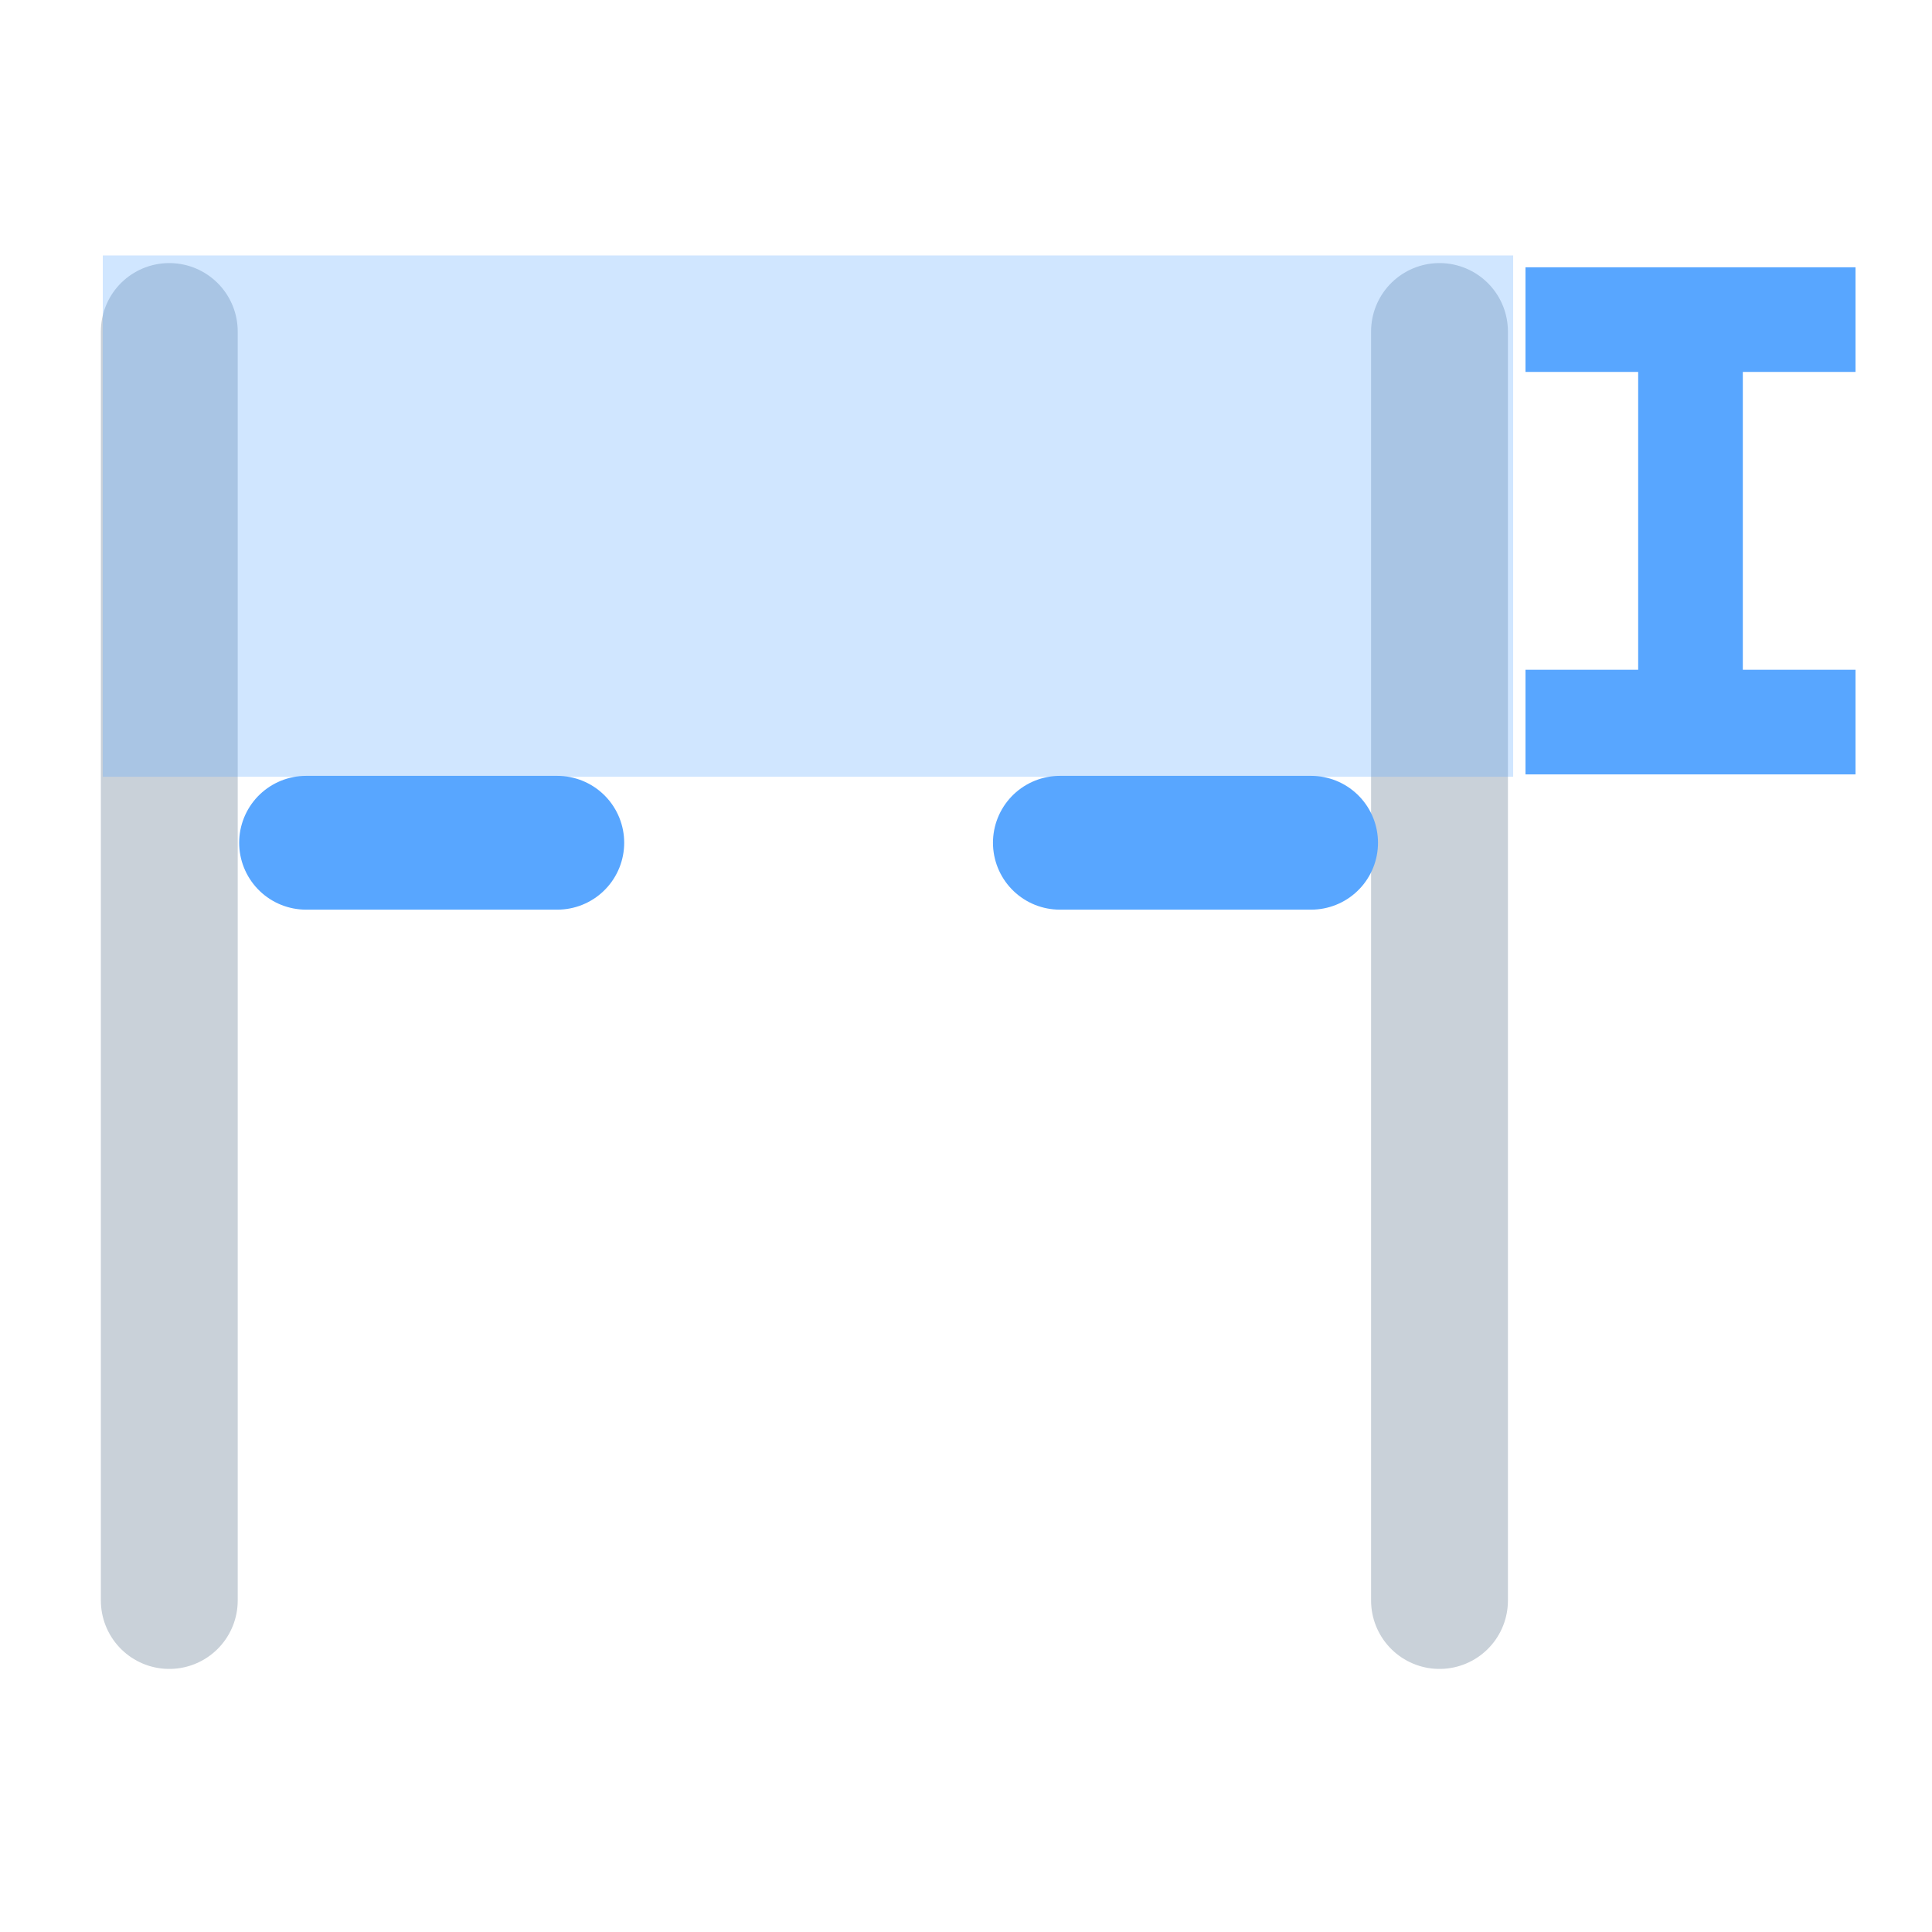
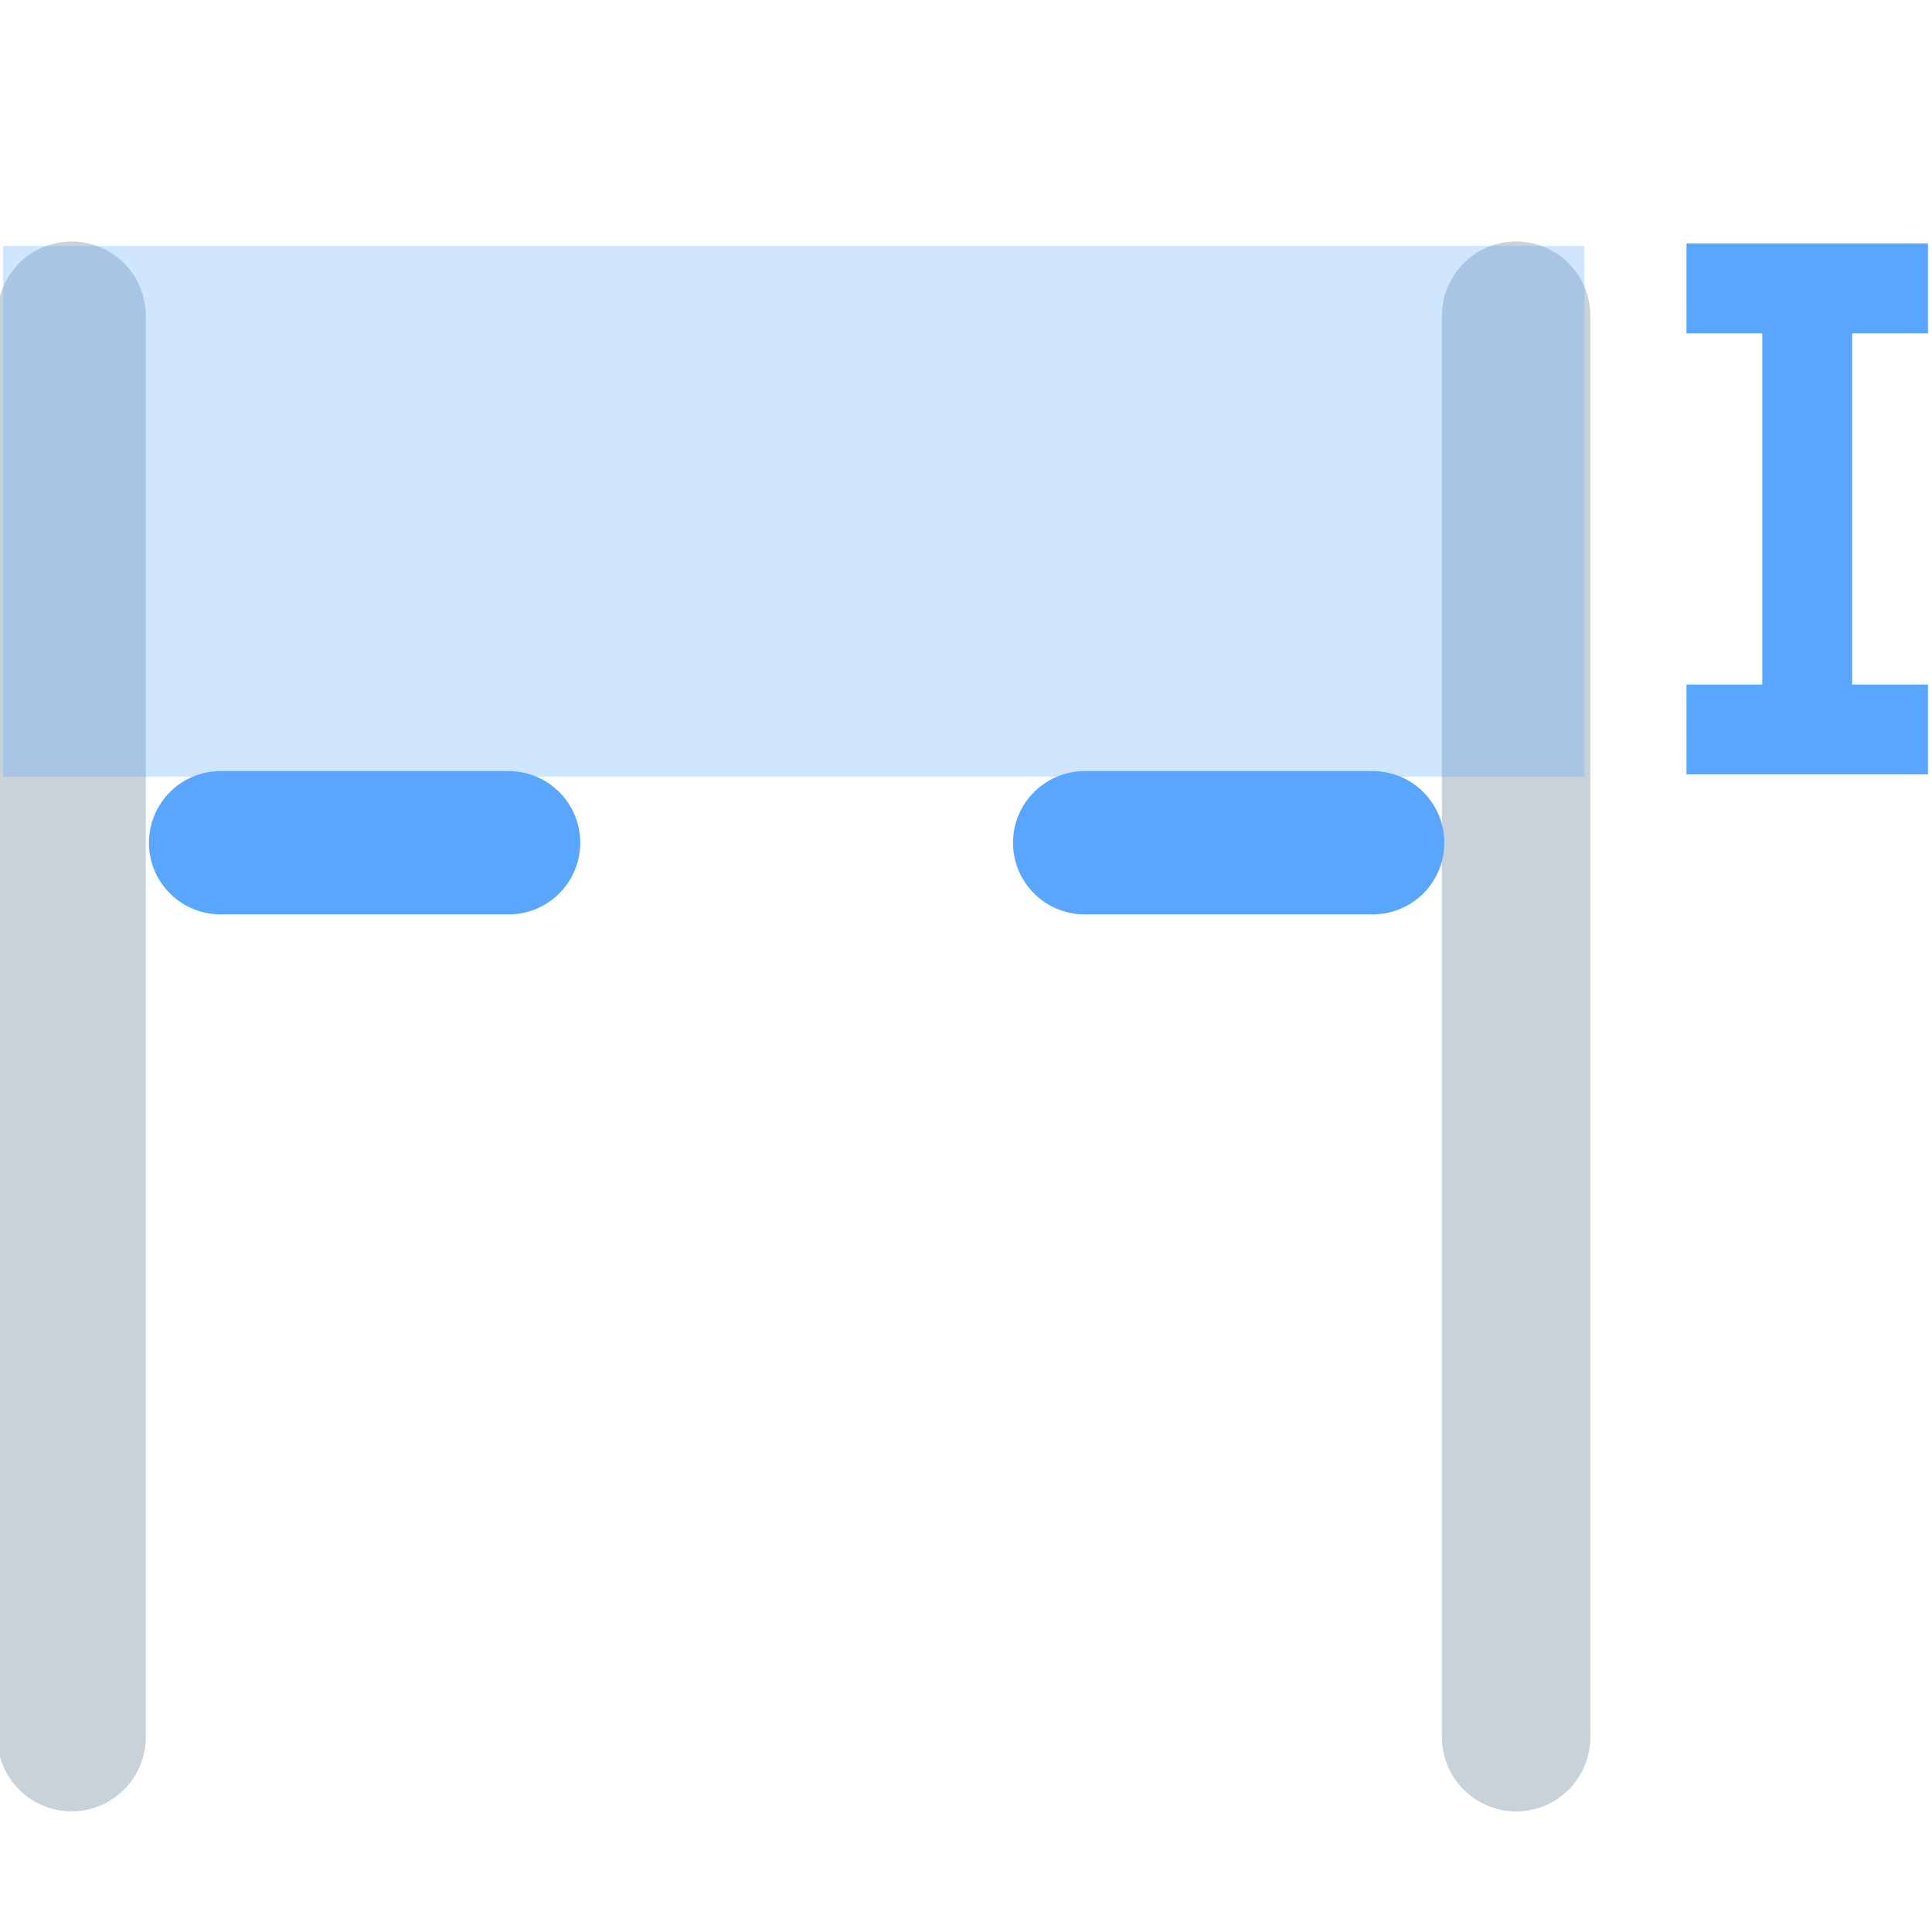
<svg xmlns="http://www.w3.org/2000/svg" width="24" height="24" viewBox="0 0 24 24" fill="none" version="1.1" id="svg5">
  <defs id="defs5" />
-   <path d="M 2.103,4.118 V 19.882 M 17.882,4.118 V 19.882" stroke="#c9d1d9" stroke-width="1.7" stroke-linecap="round" id="path1" />
-   <path d="M 1.277,3.173 H 18.797 V 9.649 H 1.277 Z" fill="#58a6ff" fill-opacity="0.28" id="path2" style="stroke-width:1.375" />
-   <path d="m 3.802,10.469 h 3.121 m 6.243,0 h 3.121" stroke="#58a6ff" stroke-width="1.662" stroke-linecap="round" id="path3" />
-   <path d="m 21,3.97 v 5 m -1.4,-5 h 2.8 m -2.8,5 h 2.8" stroke="#58a6ff" stroke-width="1.3" stroke-linecap="square" stroke-linejoin="round" id="path4" />
+   <path d="M 0.889,3.922 V 21.579 M 18.834,3.922 v 17.658" stroke="#c9d1d9" stroke-width="1.844" stroke-linecap="round" id="path1" />
+   <path d="M 0.037,3.055 H 19.683 v 6.594 H 0.037 Z" fill="#58a6ff" fill-opacity="0.28" id="path2" style="stroke-width:1.469" />
+   <path d="m 2.74,10.469 h 3.578 m 7.156,0 h 3.578" stroke="#58a6ff" stroke-width="1.78" stroke-linecap="round" id="path3" />
+   <path d="M 22.45,3.583 V 9.062 M 21.508,3.583 h 1.884 M 21.508,9.062 h 1.884" stroke="#58a6ff" stroke-width="1.116" stroke-linecap="square" stroke-linejoin="round" id="path4" />
</svg>
